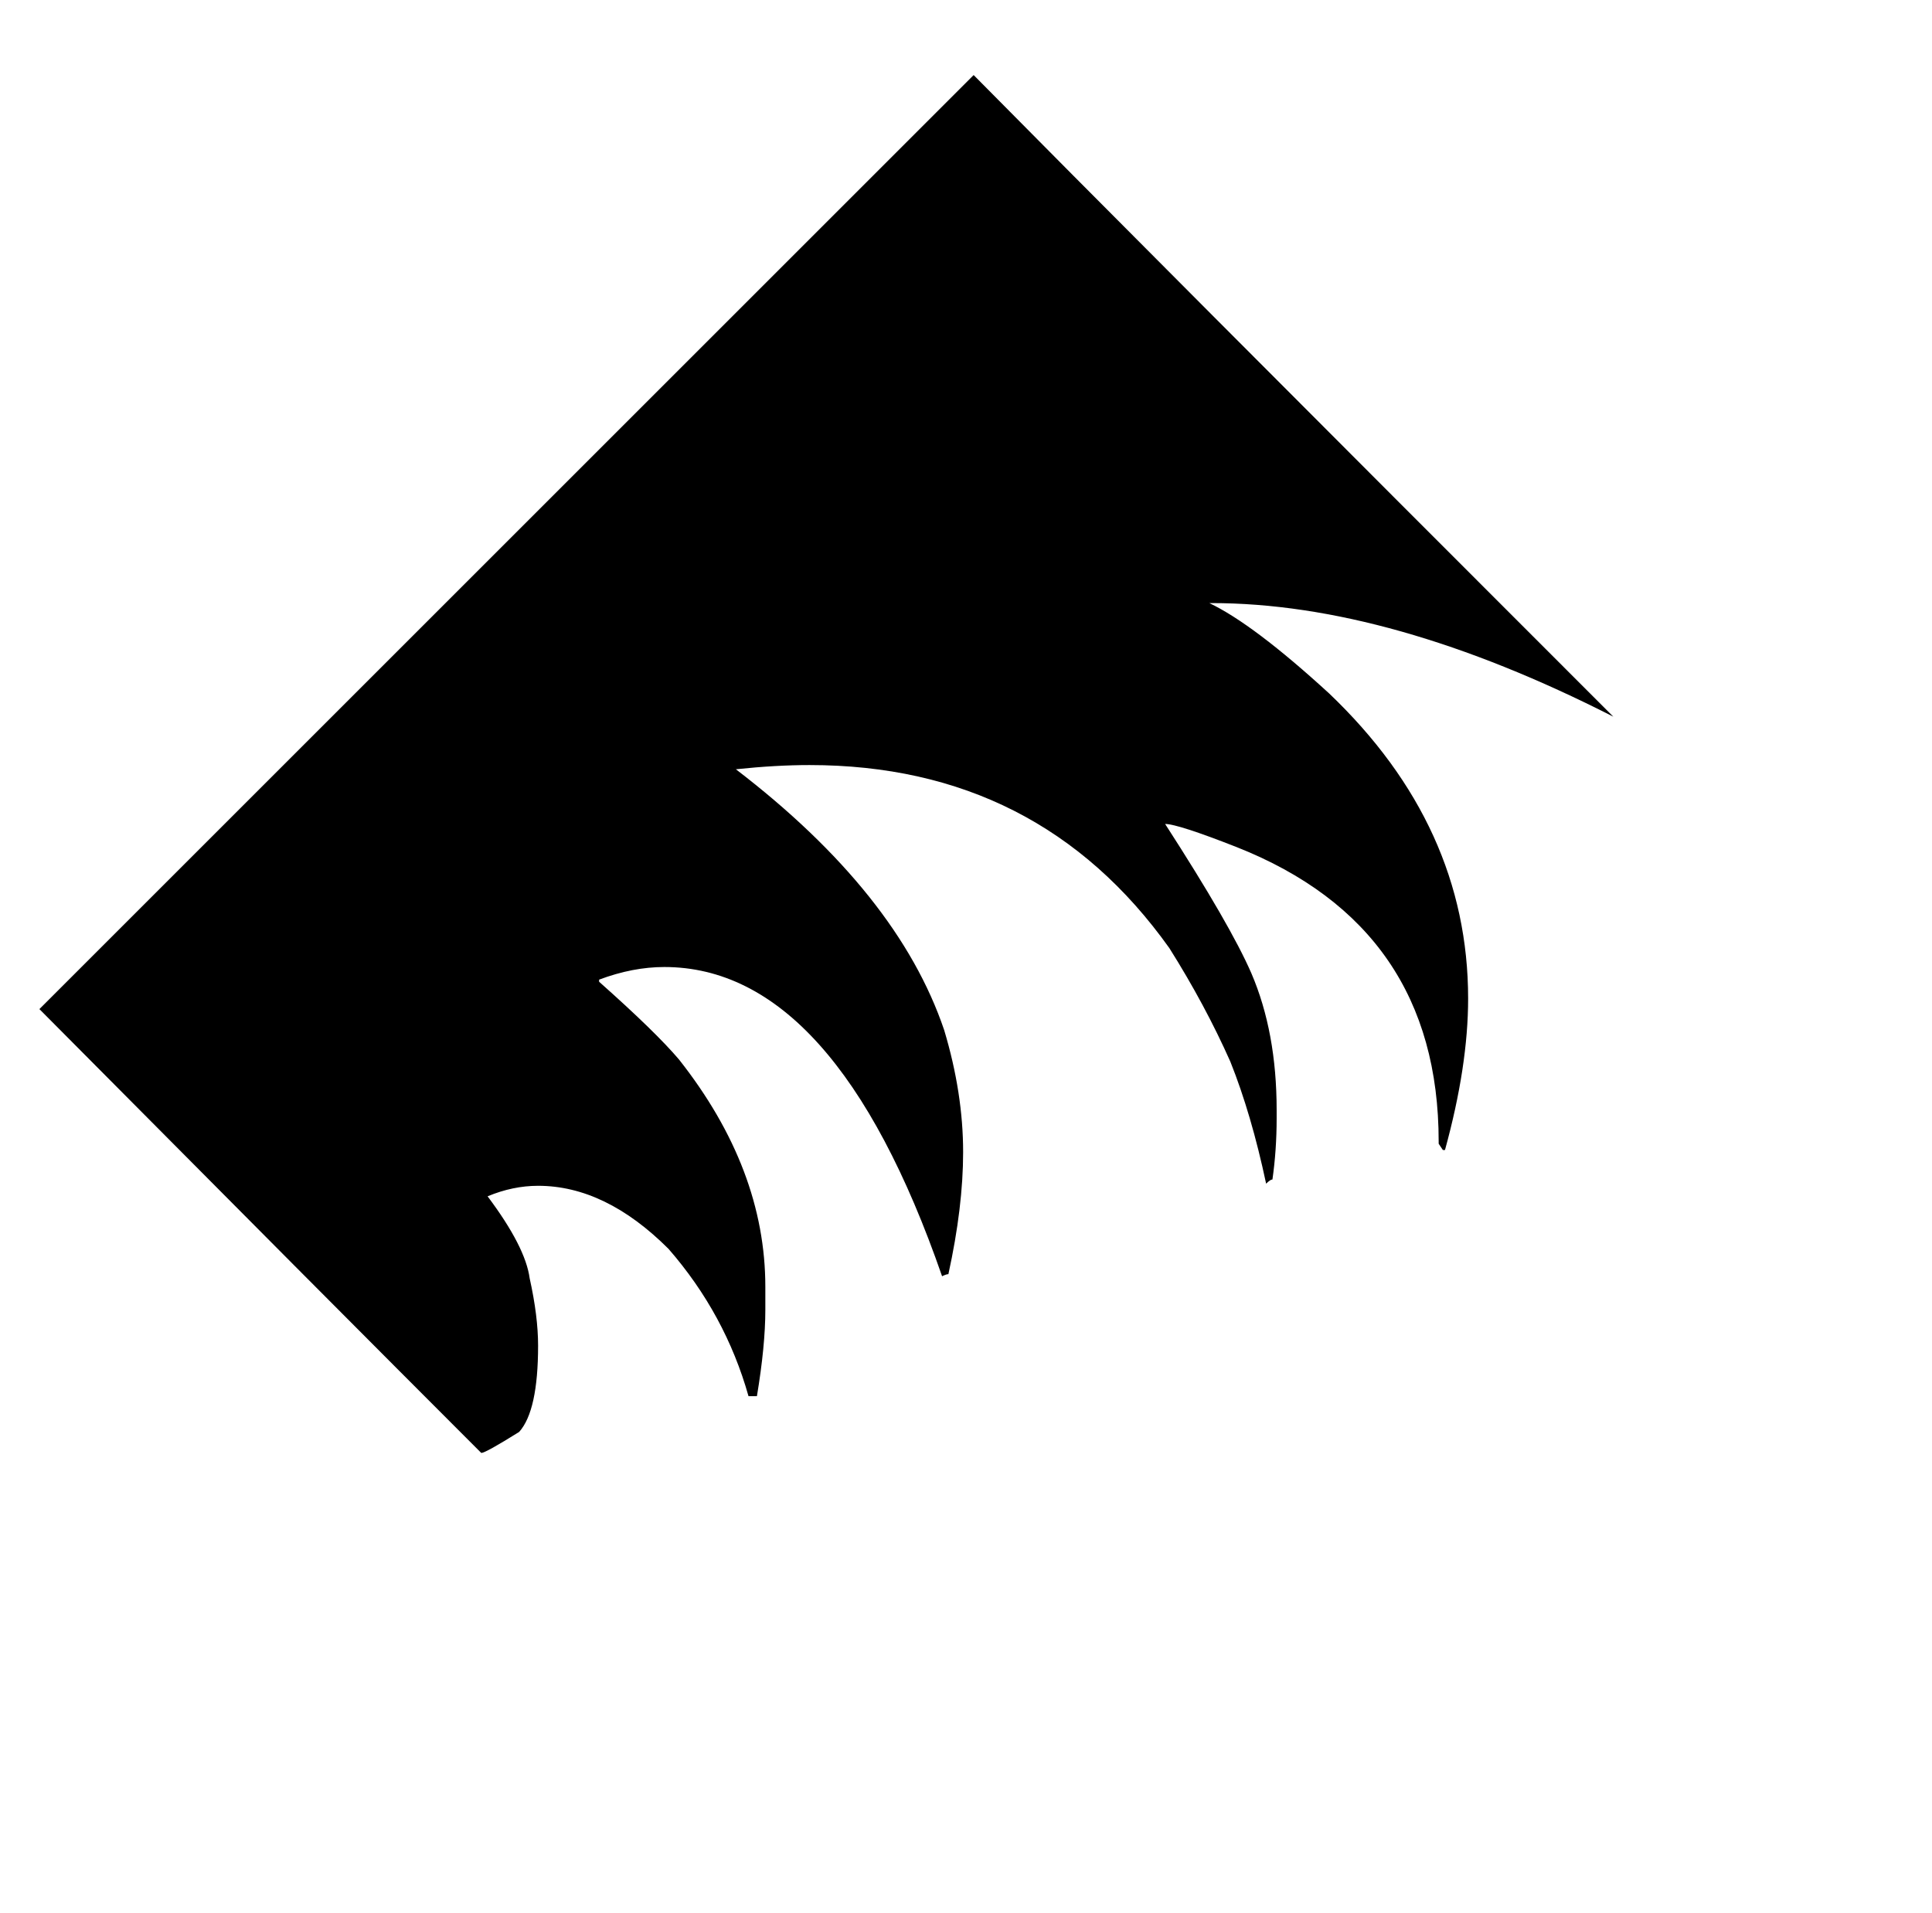
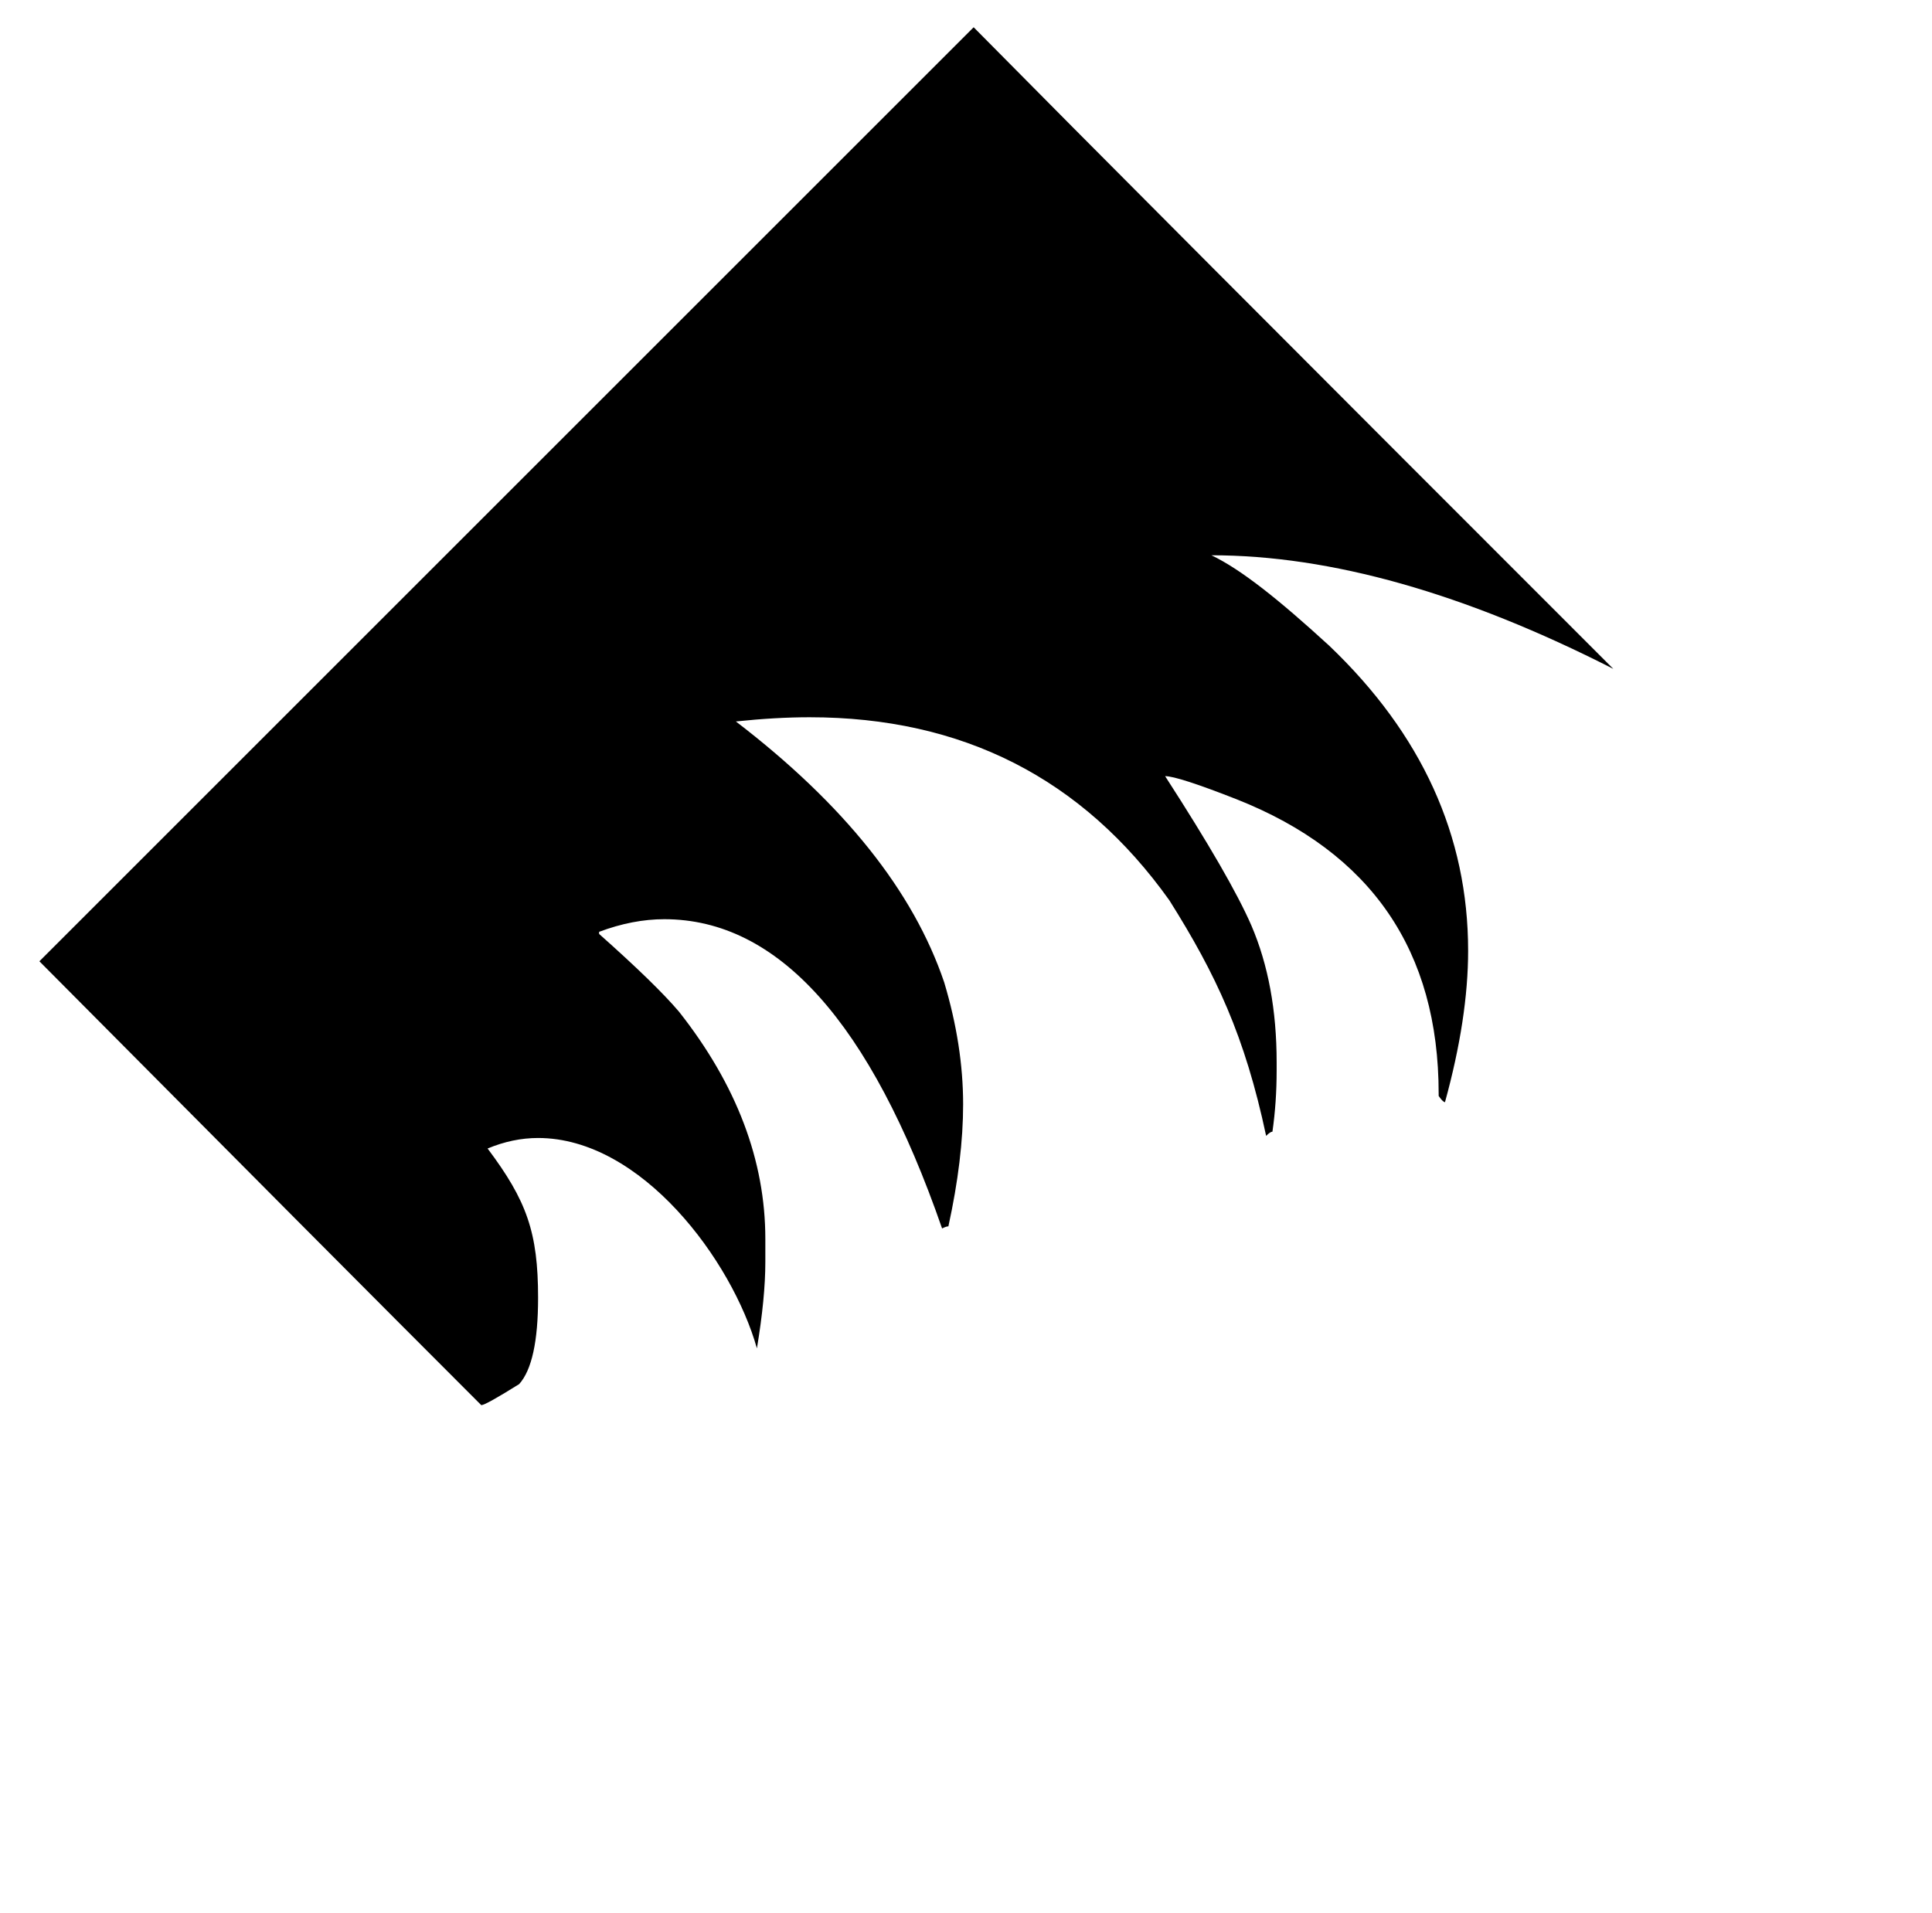
<svg xmlns="http://www.w3.org/2000/svg" version="1.1" viewBox="-10 0 1010 1000">
-   <path fill="currentColor" d="M499 39.25c55.733 56.467 167.2 168.3 334.4 335.5c-77.734 -39.6 -147.767 -59.4 -210.101 -59.4h-1.1c15.399 7.334 36.3 23.101 62.7 47.301c48.399 46.199 72.6 99.366 72.6 159.5c0 23.466 -4.033 49.866 -12.1 79.199 h-1.101l-2.2 -3.3v-1.1c0 -74.8 -35.199 -126.134 -105.6 -154c-20.533 -8.066 -33 -12.101 -37.4 -12.101c22.734 35.2 37.767 61.234 45.101 78.101c8.8 20.533 13.2 44.366 13.2 71.5v4.399 c0 11 -0.734 21.634 -2.2 31.9c-0.733 0 -1.834 0.733 -3.3 2.2c-5.134 -24.2 -11.367 -45.467 -18.7 -63.8c-8.8 -19.801 -19.434 -39.601 -31.9 -59.4c-45.466 -63.8 -108.166 -95.7 -188.1 -95.7 c-11.733 0 -24.566 0.733 -38.5 2.2c56.466 43.267 92.767 88.733 108.899 136.4c6.601 22 9.9 43.266 9.9 63.8c0 19.066 -2.566 40.333 -7.7 63.8c-0.733 0 -1.833 0.366 -3.3 1.1 c-37.4 -107.8 -85.8 -161.699 -145.2 -161.699c-11 0 -22.366 2.199 -34.1 6.6v1.1c19.8 17.601 33.733 31.167 41.8 40.7c30.066 38.134 45.1 77.733 45.1 118.8v12.101c0 12.466 -1.466 27.5 -4.399 45.1h-4.4 c-8.066 -28.6 -22 -54.267 -41.8 -77c-22 -22 -44.733 -33 -68.2 -33c-8.8 0 -17.6 1.834 -26.399 5.5c13.199 17.601 20.533 31.9 22 42.9c2.934 13.2 4.399 24.934 4.399 35.2c0 22.733 -3.3 37.766 -9.899 45.1 c-11.734 7.334 -18.334 11 -19.801 11c-51.333 -51.334 -128.333 -128.7 -231 -232.1z" />
+   <path fill="currentColor" d="M244.9 600.55c20.448 27.268 26.398 43.83 26.398 78.101c0 22.733 -3.3 37.766 -9.899 45.1c-11.734 7.334 -18.334 11 -19.801 11c-51.333 -51.334 -128.333 -128.7 -231 -232.1l488.4 -488.4c55.733 56.467 167.2 168.3 334.4 335.5 c-77.734 -39.6 -147.767 -59.4 -210.101 -59.4c15.399 7.334 35.2 23.101 61.601 47.301c48.399 46.199 72.6 99.366 72.6 159.5c0 23.466 -4.033 49.866 -12.1 79.199c0 0 -1.101 0 -3.301 -3.3v-1.1 c0 -74.8 -35.199 -126.134 -105.6 -154c-20.533 -8.066 -33 -12.101 -37.4 -12.101c22.734 35.2 37.767 61.234 45.101 78.101c8.8 20.533 13.2 44.366 13.2 71.5v4.399c0 11 -0.734 21.634 -2.2 31.9 c-0.733 0 -1.834 0.733 -3.3 2.2c-11.058 -52.127 -26.166 -84.394 -50.6 -123.2c-45.466 -63.8 -108.166 -95.7 -188.1 -95.7c-11.733 0 -24.566 0.733 -38.5 2.2c56.466 43.267 92.767 88.733 108.899 136.4 c6.601 22 9.9 43.266 9.9 63.8c0 19.066 -2.566 40.333 -7.7 63.8c-0.733 0 -1.833 0.366 -3.3 1.1c-37.4 -107.8 -85.8 -161.699 -145.2 -161.699c-11 0 -22.366 2.199 -34.1 6.6v1.1 c19.8 17.601 33.733 31.167 41.8 40.7c30.066 38.134 45.1 77.733 45.1 118.8v12.101c0 12.466 -1.466 27.5 -4.399 45.1c-12.956 -45.938 -60.333 -110 -114.399 -110c-8.8 0 -17.6 1.834 -26.399 5.5z" />
</svg>
